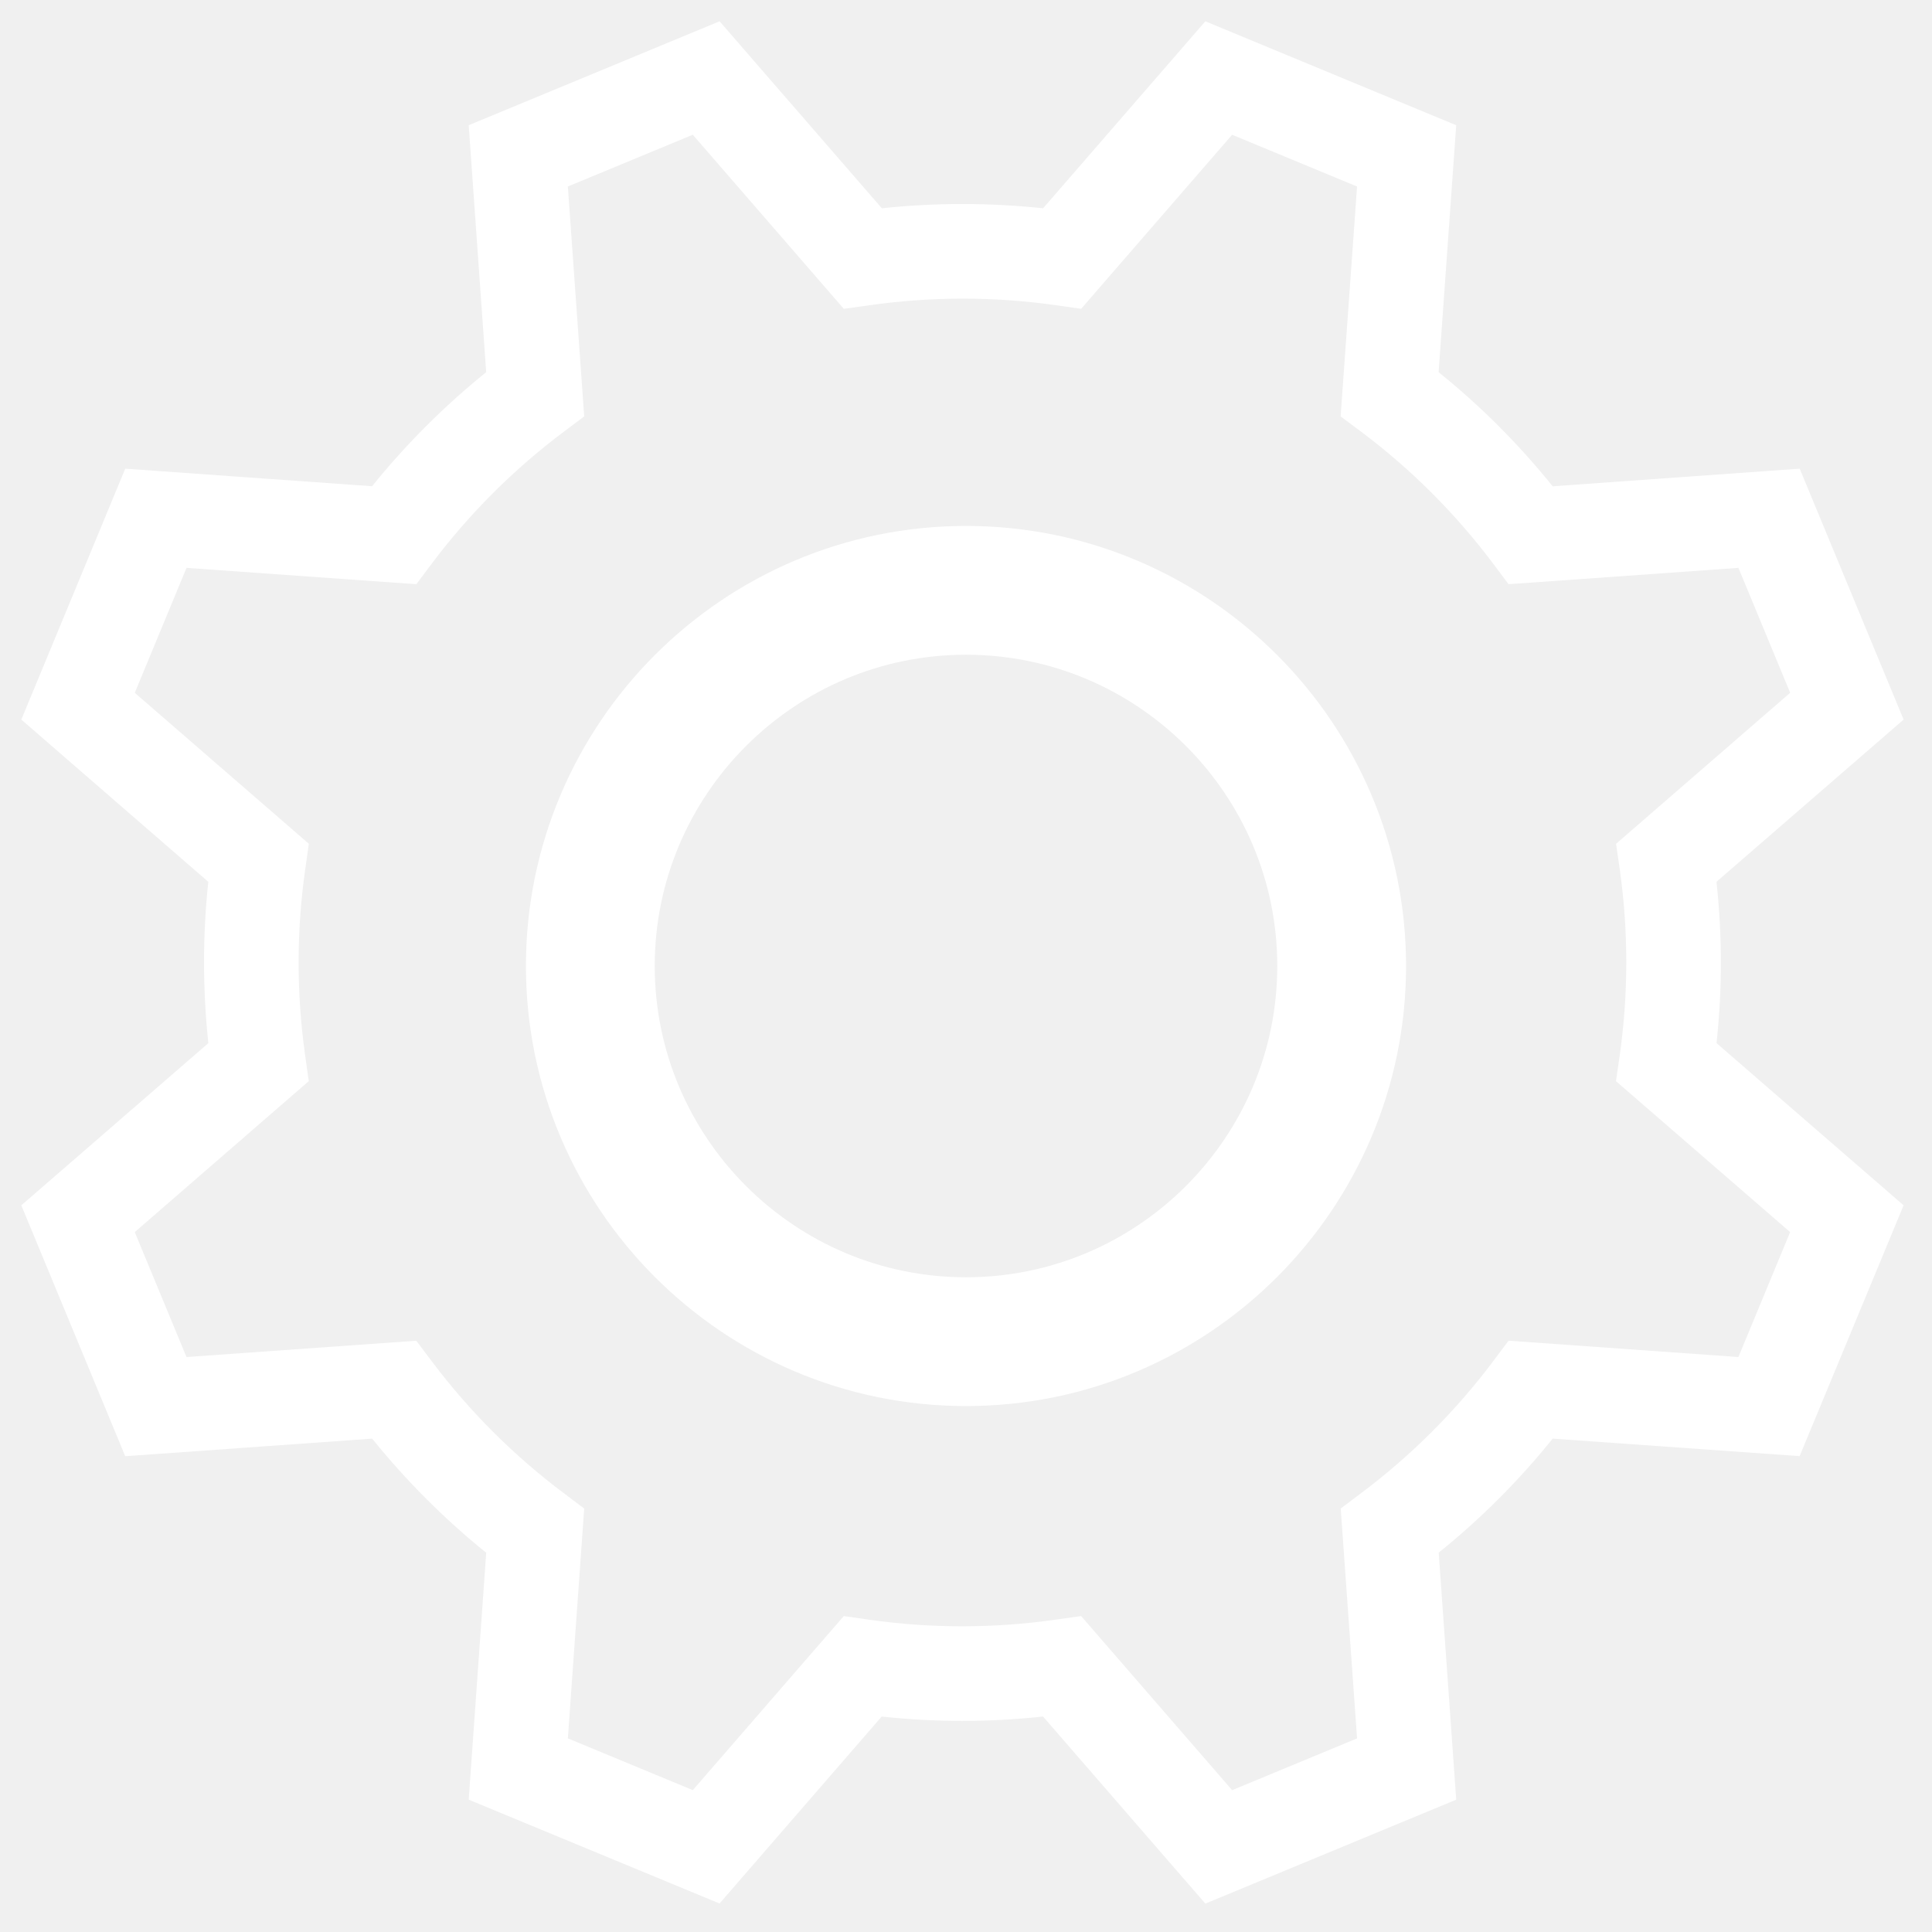
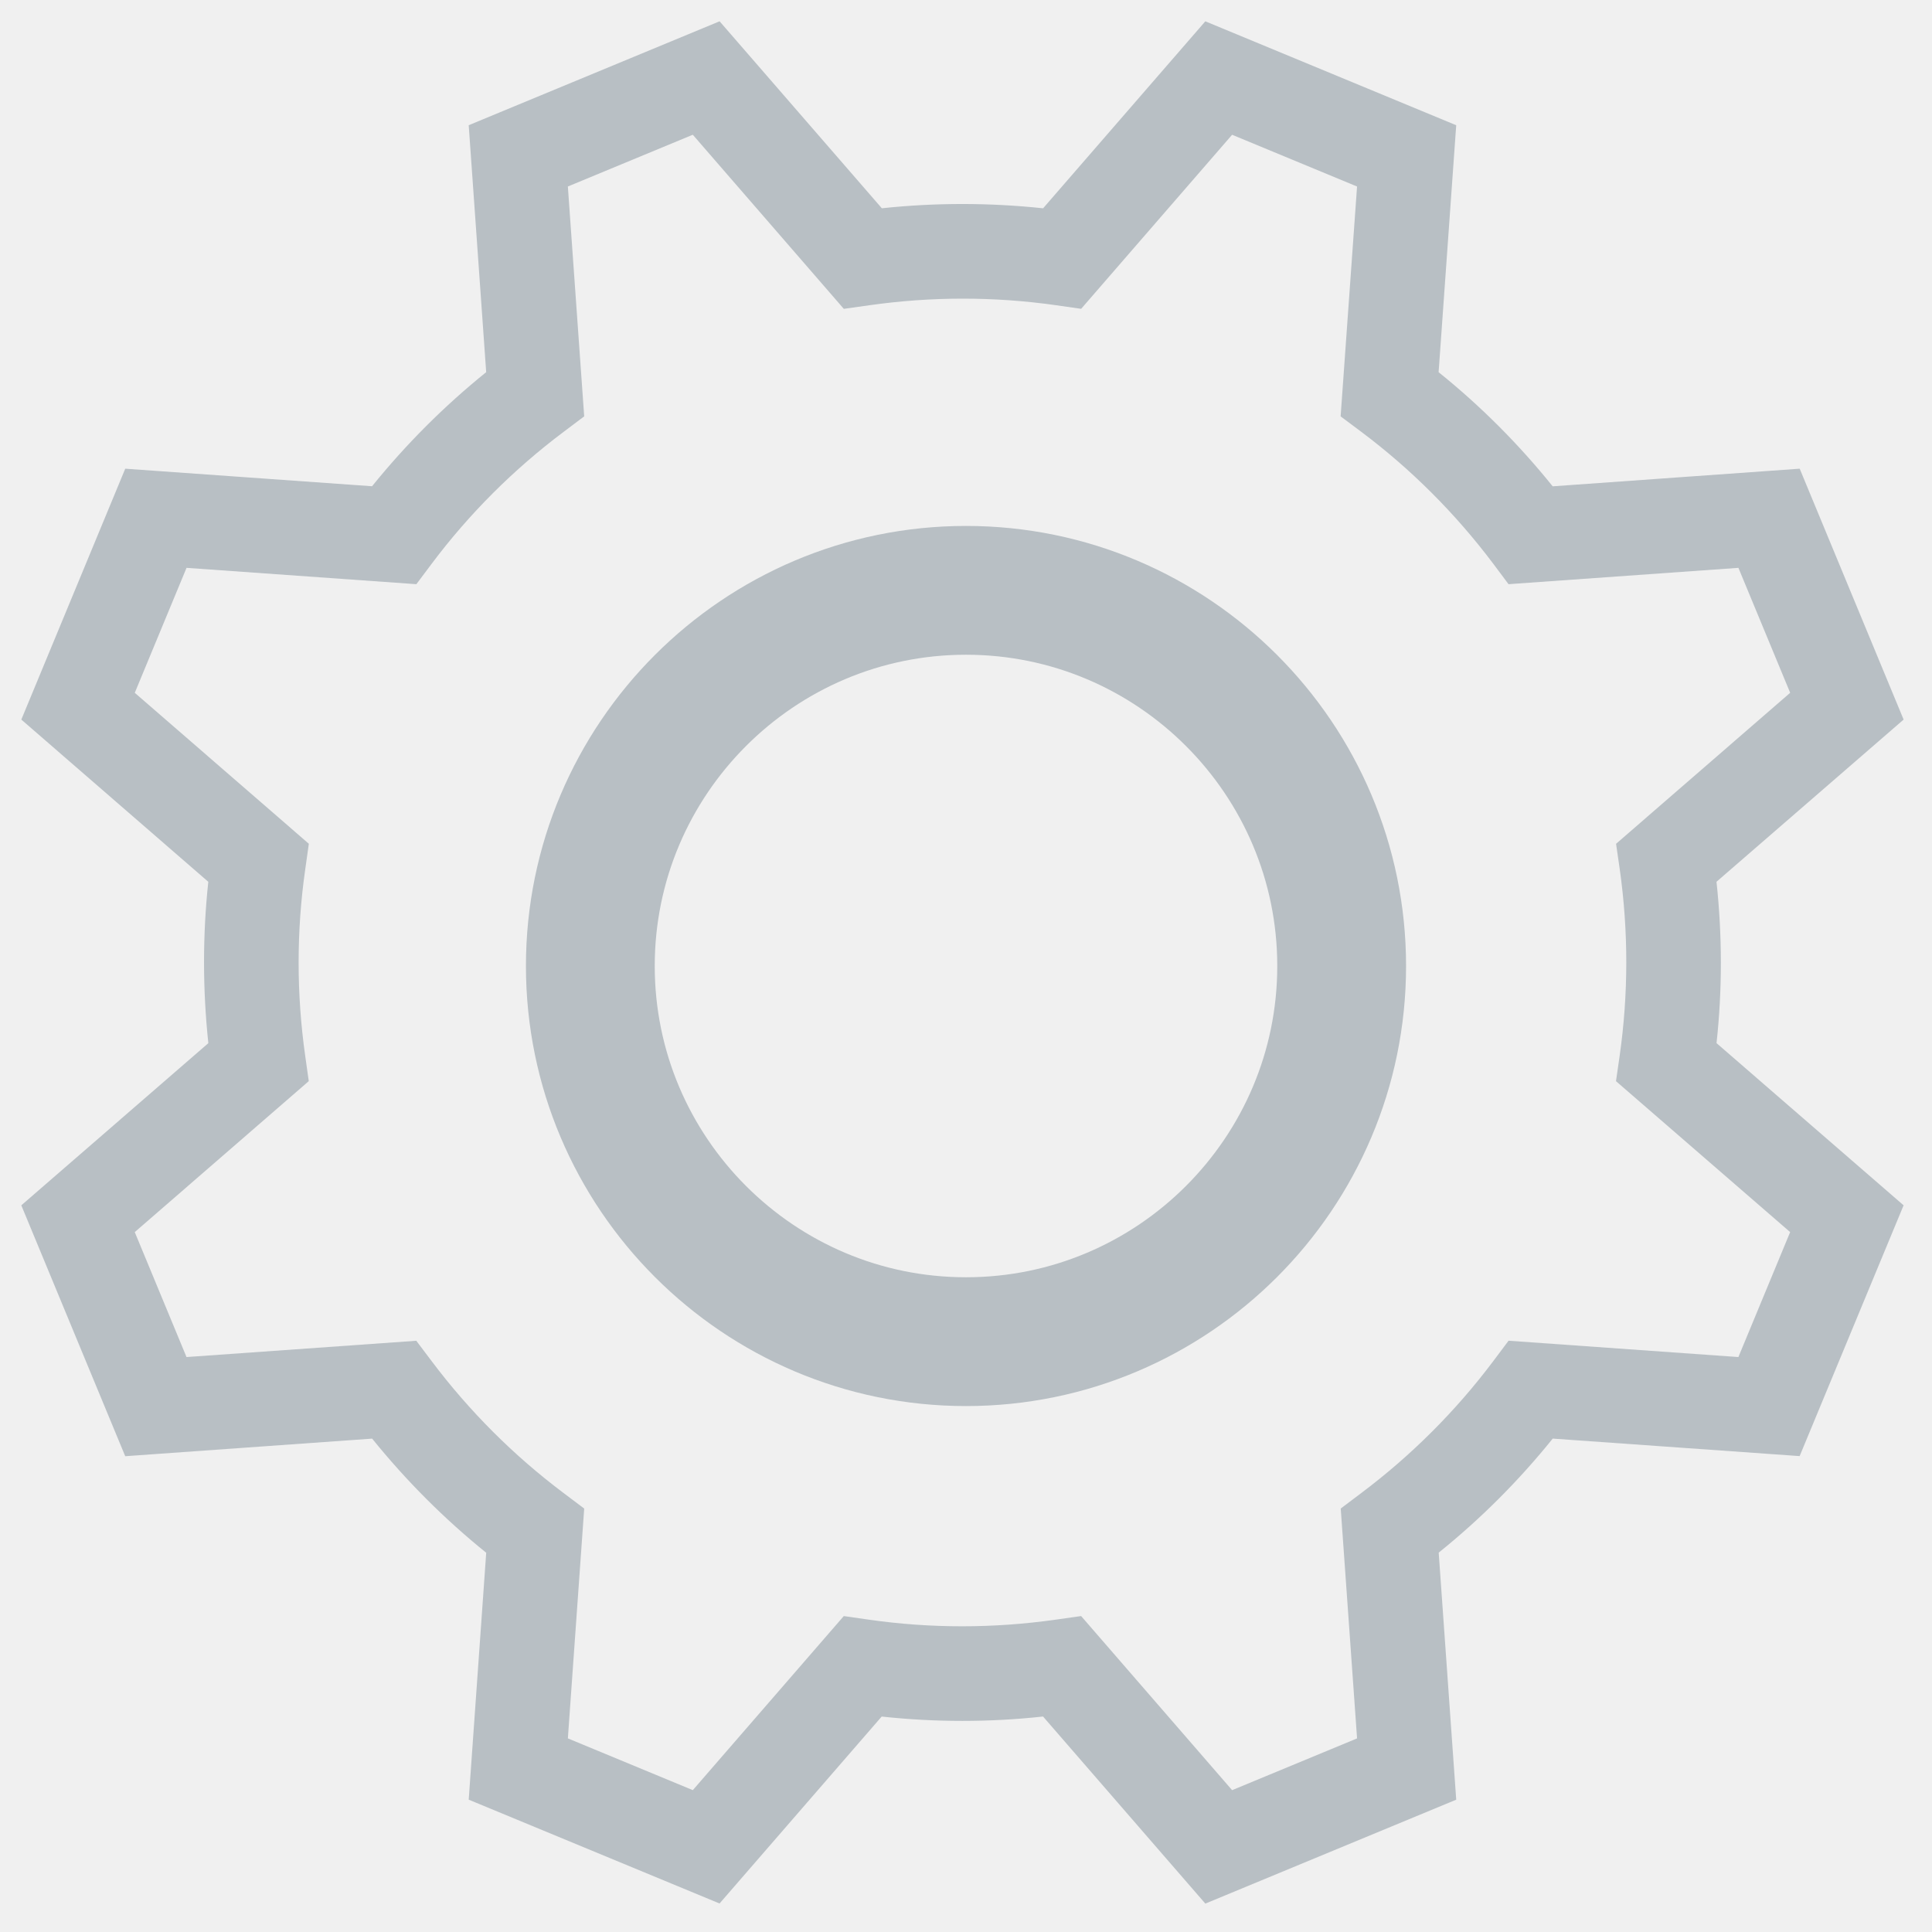
<svg xmlns="http://www.w3.org/2000/svg" width="18px" height="18px" viewBox="0 0 18 18" version="1.1">
  <defs />
  <g id="Page-1" stroke="none" stroke-width="1" fill="none" fill-rule="evenodd">
    <g id="Ikony-Copy" transform="translate(-316, -519)">
      <g id="Group" transform="translate(303, 49)">
        <g id="Management" transform="translate(10, 467)">
-           <path d="M12,15.5 C10.07,15.5 8.5,13.93 8.5,12 C8.5,10.07 10.07,8.5 12,8.5 C13.93,8.5 15.5,10.07 15.5,12 C15.5,13.93 13.93,15.5 12,15.5 L12,15.5 Z" id="Fill-45" stroke="#FFFFFF" stroke-width="1.2" />
-           <path d="M13.232,20.934 L10.702,20.934 L9.972,18.745 C9.489,18.604 9.024,18.411 8.583,18.17 L6.521,19.201 L4.732,17.413 L5.763,15.35 C5.523,14.91 5.331,14.445 5.188,13.961 L3,13.232 L3,10.702 L5.188,9.973 C5.331,9.489 5.523,9.024 5.763,8.584 L4.732,6.521 L6.521,4.732 L8.583,5.763 C9.024,5.523 9.489,5.33 9.972,5.188 L10.702,3 L13.232,3 L13.962,5.188 C14.444,5.33 14.909,5.523 15.35,5.763 L17.413,4.732 L19.202,6.521 L18.17,8.584 C18.411,9.024 18.603,9.489 18.745,9.973 L20.934,10.702 L20.934,13.232 L18.745,13.961 C18.603,14.445 18.411,14.91 18.17,15.35 L19.202,17.413 L17.413,19.201 L15.35,18.17 C14.909,18.411 14.444,18.604 13.962,18.745 L13.232,20.934 L13.232,20.934 Z M11.337,20.053 L12.597,20.053 L13.276,18.016 L13.508,17.956 C14.072,17.811 14.612,17.588 15.113,17.292 L15.319,17.17 L17.239,18.13 L18.13,17.239 L17.169,15.319 L17.292,15.112 C17.587,14.613 17.811,14.074 17.957,13.508 L18.016,13.276 L20.053,12.597 L20.053,11.337 L18.016,10.658 L17.957,10.426 C17.811,9.86 17.587,9.32 17.292,8.822 L17.169,8.615 L18.13,6.695 L17.239,5.804 L15.319,6.764 L15.113,6.642 C14.612,6.346 14.072,6.123 13.508,5.978 L13.276,5.918 L12.597,3.881 L11.337,3.881 L10.658,5.918 L10.425,5.978 C9.861,6.123 9.321,6.346 8.821,6.642 L8.615,6.764 L6.695,5.804 L5.804,6.695 L6.764,8.615 L6.642,8.822 C6.347,9.32 6.123,9.86 5.977,10.426 L5.917,10.658 L3.881,11.337 L3.881,12.597 L5.917,13.276 L5.977,13.508 C6.123,14.074 6.347,14.613 6.642,15.112 L6.764,15.319 L5.804,17.239 L6.695,18.13 L8.615,17.17 L8.821,17.292 C9.321,17.588 9.861,17.811 10.425,17.956 L10.658,18.016 L11.337,20.053 L11.337,20.053 Z" id="Fill-46" fill="#FFFFFF" transform="translate(11.96684, 11.96684) rotate(-22.5) translate(-11.96684, -11.96684) " />
+           <path d="M12,15.5 C10.07,15.5 8.5,13.93 8.5,12 C8.5,10.07 10.07,8.5 12,8.5 C13.93,8.5 15.5,10.07 15.5,12 C15.5,13.93 13.93,15.5 12,15.5 L12,15.5 Z" id="Fill-45" stroke="#B8BFC4" stroke-width="1.2" />
+           <path d="M13.232,20.934 L10.702,20.934 L9.972,18.745 C9.489,18.604 9.024,18.411 8.583,18.17 L6.521,19.201 L4.732,17.413 L5.763,15.35 C5.523,14.91 5.331,14.445 5.188,13.961 L3,13.232 L3,10.702 L5.188,9.973 C5.331,9.489 5.523,9.024 5.763,8.584 L4.732,6.521 L6.521,4.732 L8.583,5.763 C9.024,5.523 9.489,5.33 9.972,5.188 L10.702,3 L13.232,3 L13.962,5.188 C14.444,5.33 14.909,5.523 15.35,5.763 L17.413,4.732 L19.202,6.521 L18.17,8.584 C18.411,9.024 18.603,9.489 18.745,9.973 L20.934,10.702 L20.934,13.232 L18.745,13.961 C18.603,14.445 18.411,14.91 18.17,15.35 L19.202,17.413 L17.413,19.201 L15.35,18.17 C14.909,18.411 14.444,18.604 13.962,18.745 L13.232,20.934 L13.232,20.934 Z M11.337,20.053 L12.597,20.053 L13.276,18.016 L13.508,17.956 C14.072,17.811 14.612,17.588 15.113,17.292 L15.319,17.17 L17.239,18.13 L18.13,17.239 L17.169,15.319 L17.292,15.112 C17.587,14.613 17.811,14.074 17.957,13.508 L18.016,13.276 L20.053,12.597 L20.053,11.337 L18.016,10.658 L17.957,10.426 C17.811,9.86 17.587,9.32 17.292,8.822 L17.169,8.615 L18.13,6.695 L17.239,5.804 L15.319,6.764 L15.113,6.642 C14.612,6.346 14.072,6.123 13.508,5.978 L13.276,5.918 L12.597,3.881 L11.337,3.881 L10.658,5.918 L10.425,5.978 C9.861,6.123 9.321,6.346 8.821,6.642 L8.615,6.764 L6.695,5.804 L5.804,6.695 L6.764,8.615 L6.642,8.822 C6.347,9.32 6.123,9.86 5.977,10.426 L5.917,10.658 L3.881,11.337 L3.881,12.597 L5.917,13.276 L5.977,13.508 C6.123,14.074 6.347,14.613 6.642,15.112 L6.764,15.319 L5.804,17.239 L6.695,18.13 L8.615,17.17 L8.821,17.292 C9.321,17.588 9.861,17.811 10.425,17.956 L10.658,18.016 L11.337,20.053 L11.337,20.053 Z" id="Fill-46" fill="#B8BFC4" transform="translate(11.96684, 11.96684) rotate(-22.5) translate(-11.96684, -11.96684) " />
        </g>
      </g>
    </g>
  </g>
</svg>
